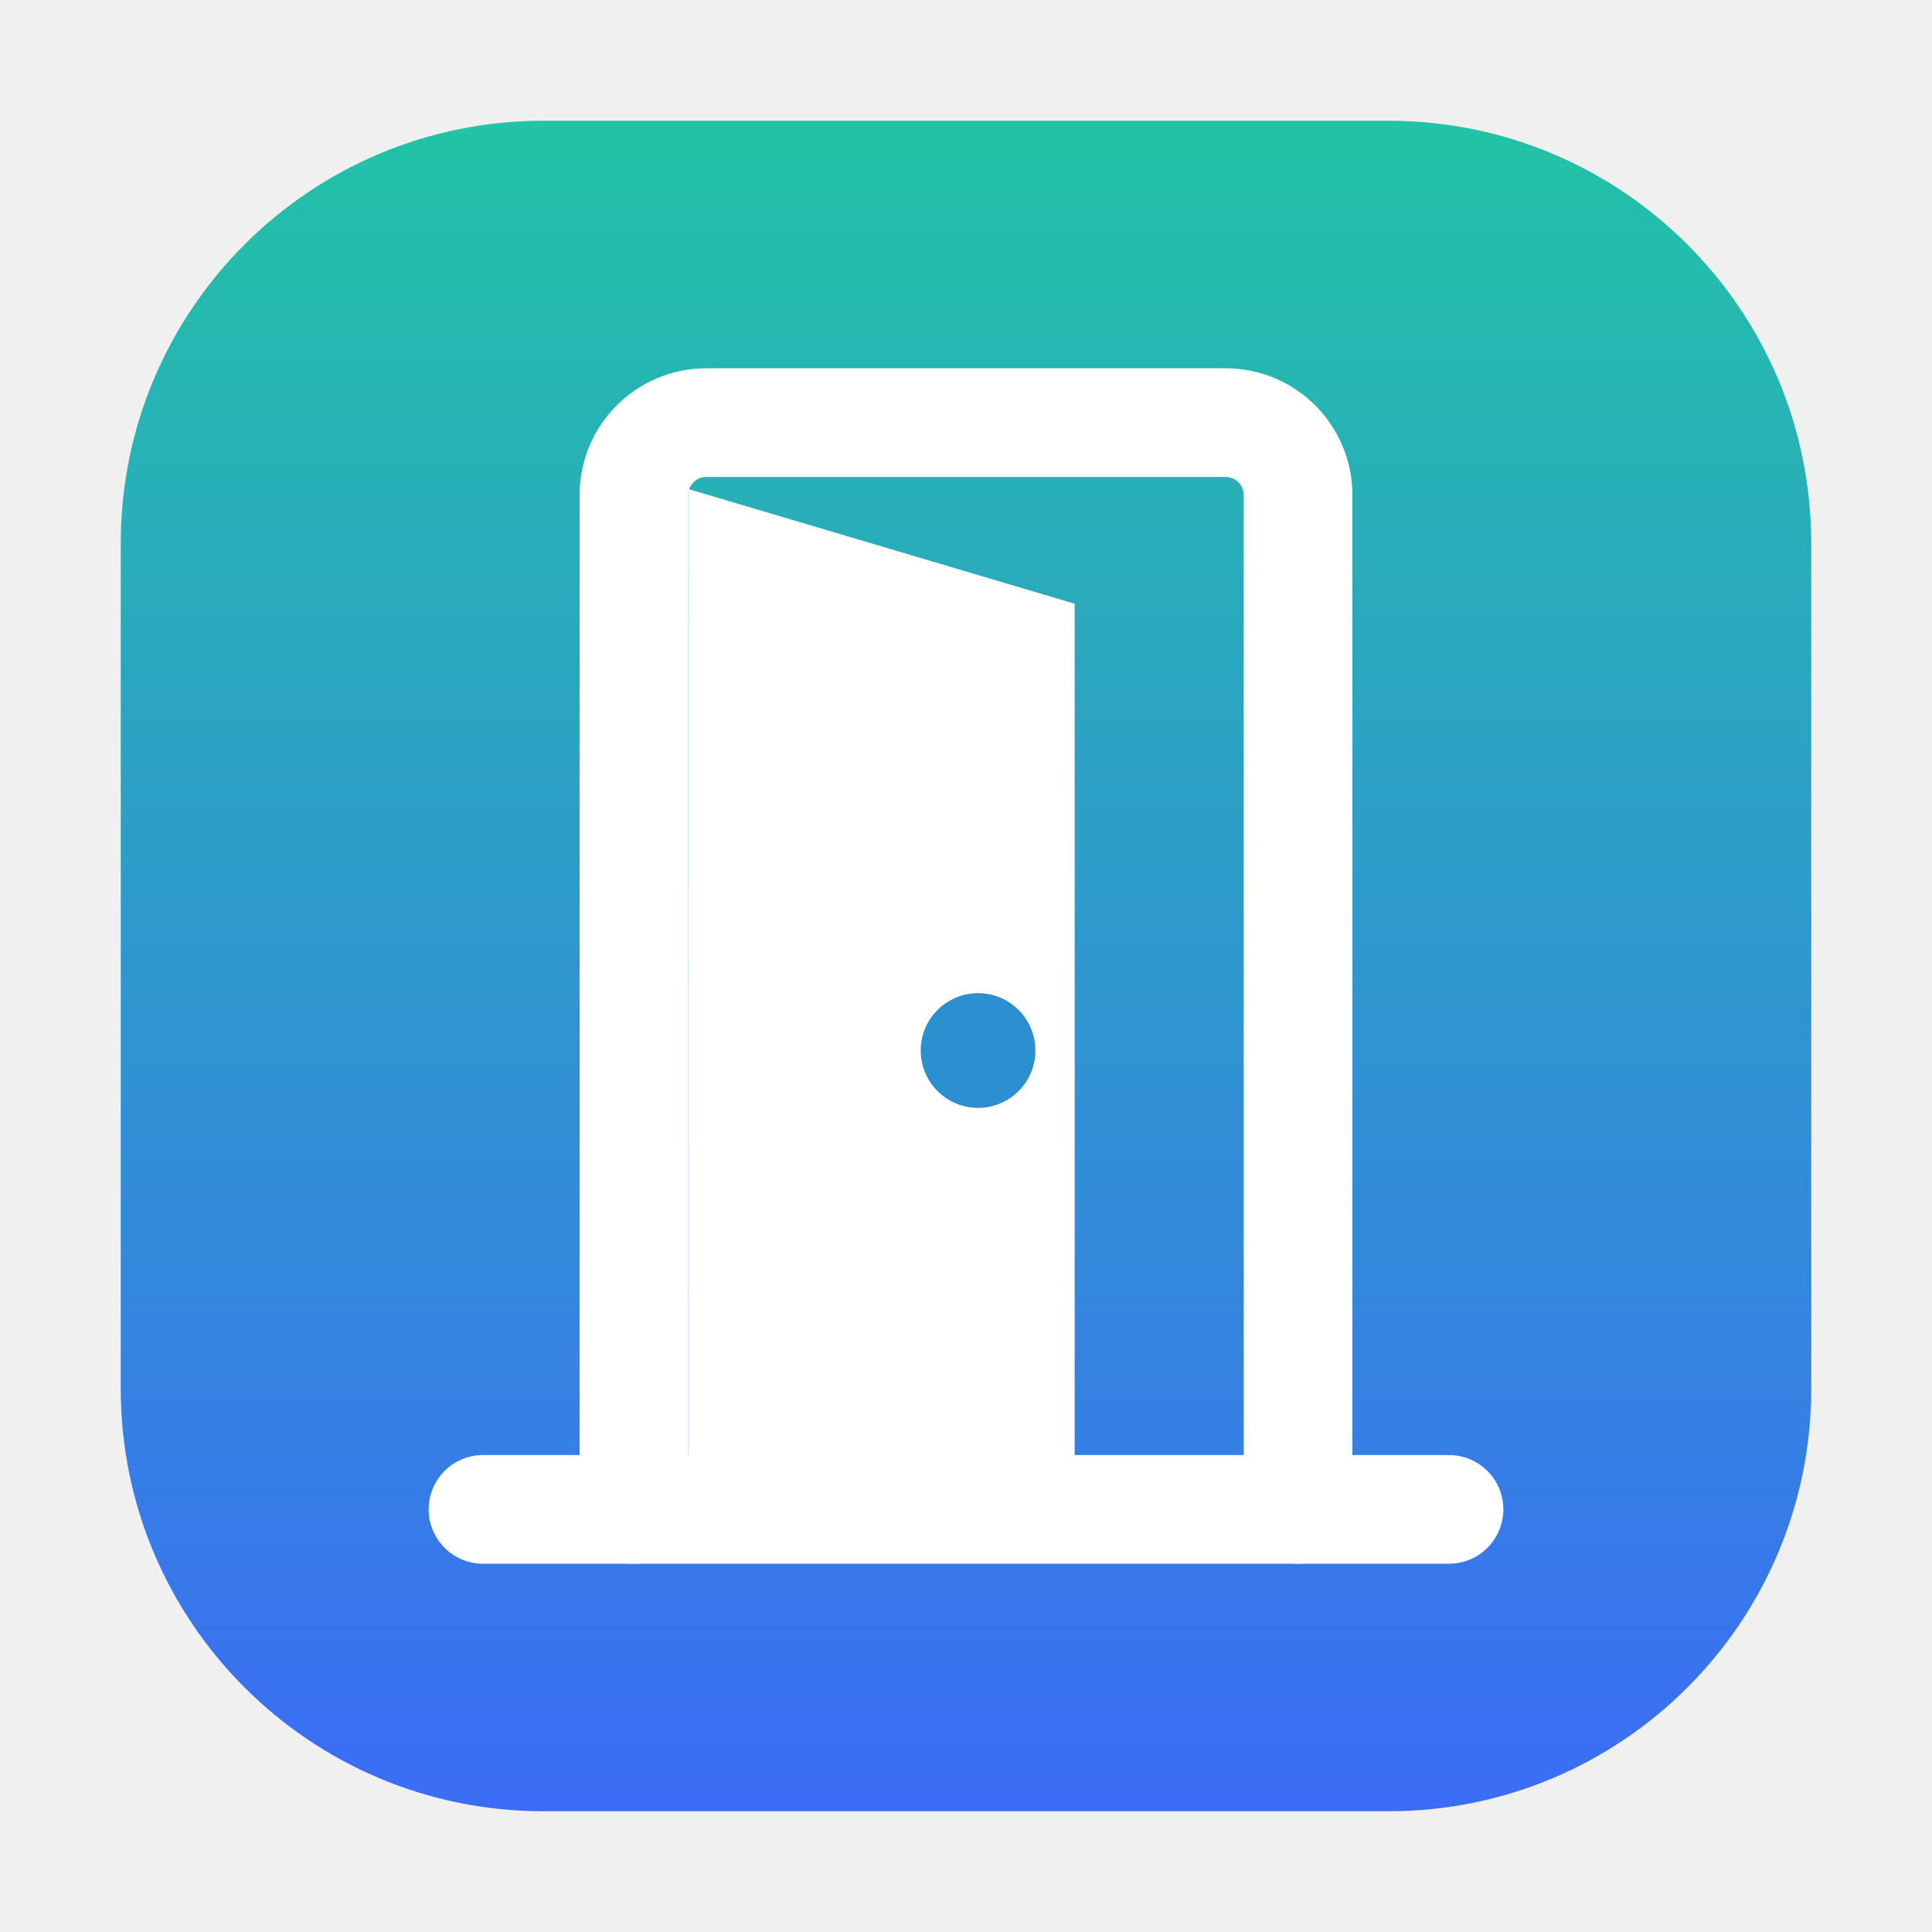
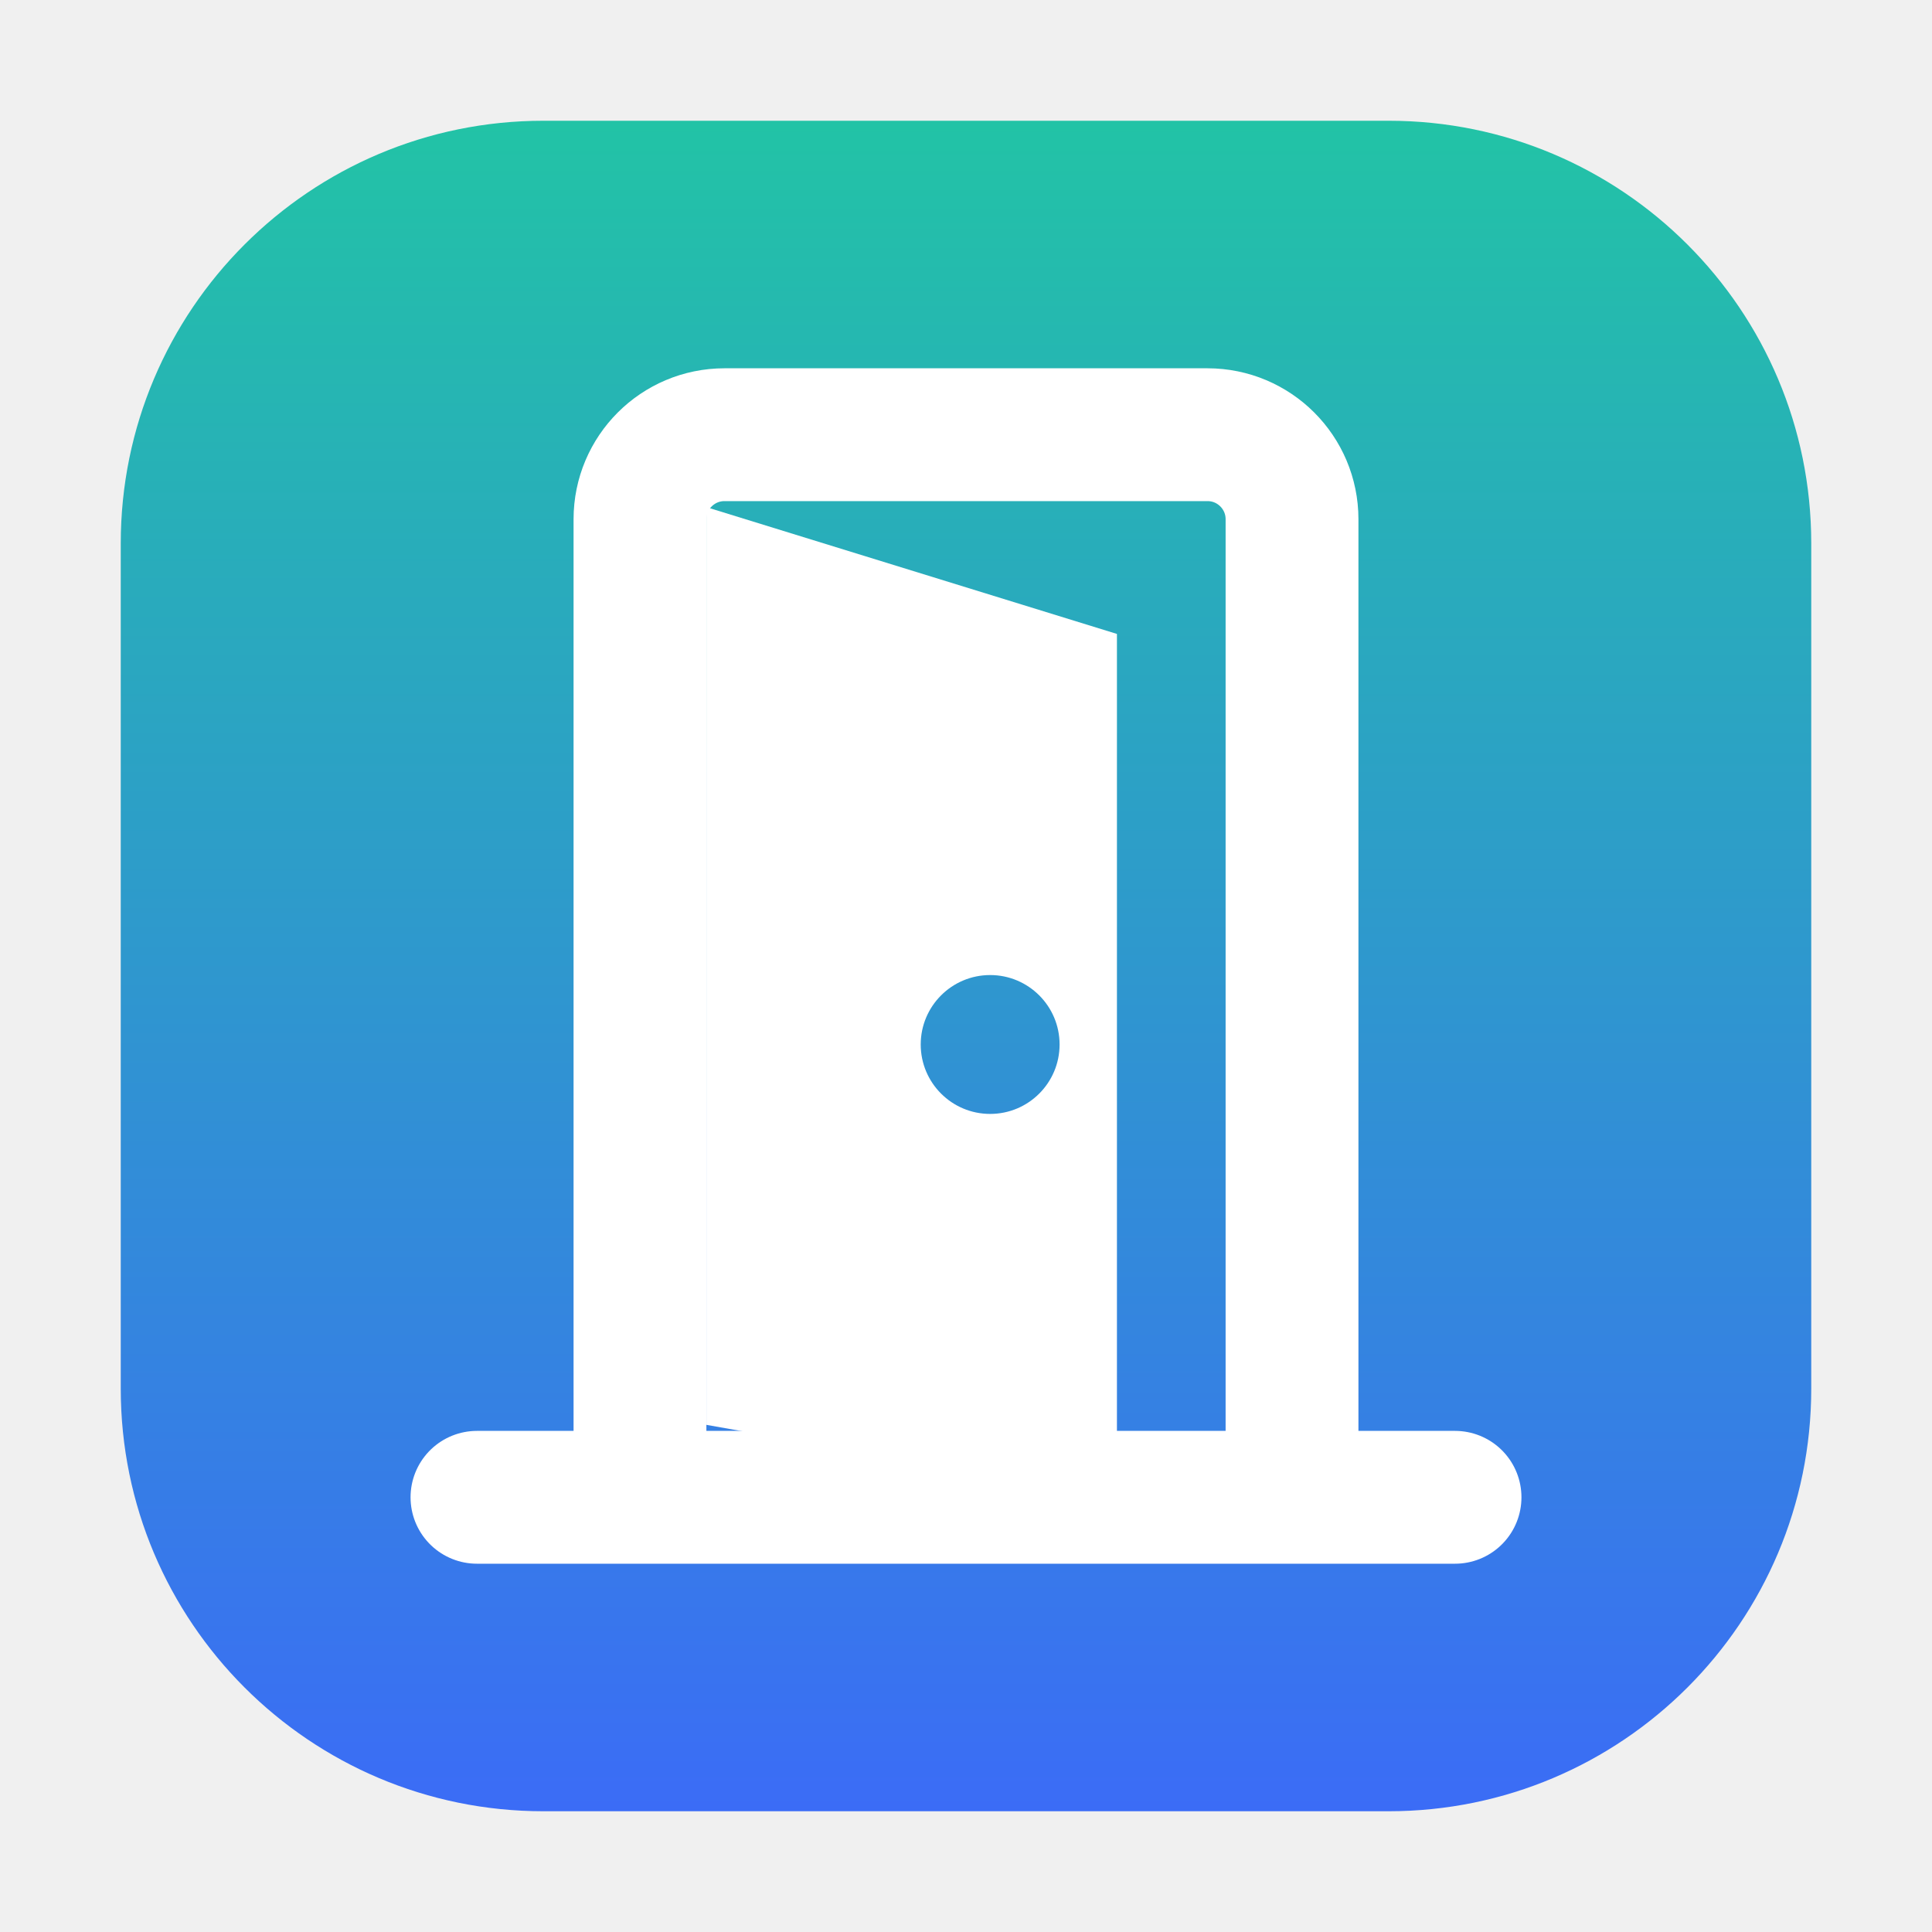
<svg xmlns="http://www.w3.org/2000/svg" width="128" height="128" viewBox="0 0 32 32">
  <defs>
    <linearGradient id="g" x1="0" y1="0" x2="0" y2="1">
      <stop offset="0" stop-color="#22c3a6" />
      <stop offset="1" stop-color="#3b6cf6" />
    </linearGradient>
+     <mask id="k">
+       <rect width="32" height="32" fill="#fff" />
+       <circle cx="16.4" cy="17.3" r="1.15" fill="#000" />
+     </mask>
  </defs>
  <rect x="2" y="2" width="28" height="28" rx="7" fill="url(#g)" />
-   <path d="M10.5 25V8.2a1.2 1.2 0 0 1 1.2-1.2h8.6a1.2 1.2 0 0 1 1.2 1.2V25" stroke="#fff" stroke-width="1.8" fill="none" stroke-linecap="round" />
-   <path d="M11.4 8.1l6.4 1.9v15.8l-6.4-1.2z" fill="#fff" />
-   <circle cx="16.2" cy="17.4" r="0.95" fill="#2b8fd0" />
-   <path d="M8 25h16" stroke="#fff" stroke-width="1.8" stroke-linecap="round" />
+   <path d="M7.9 24.8h16.2M10.6 24.8V8.6a1.4 1.4 0 0 1 1.4-1.4h8a1.4 1.4 0 0 1 1.4 1.4v16.2" fill="none" stroke="#fff" stroke-width="2.2" stroke-linecap="round" stroke-linejoin="round" />
+   <path d="M11.7 8.4l6.8 2.1v14.3l-6.8-1.2z" fill="#fff" mask="url(#k)" />
</svg>
